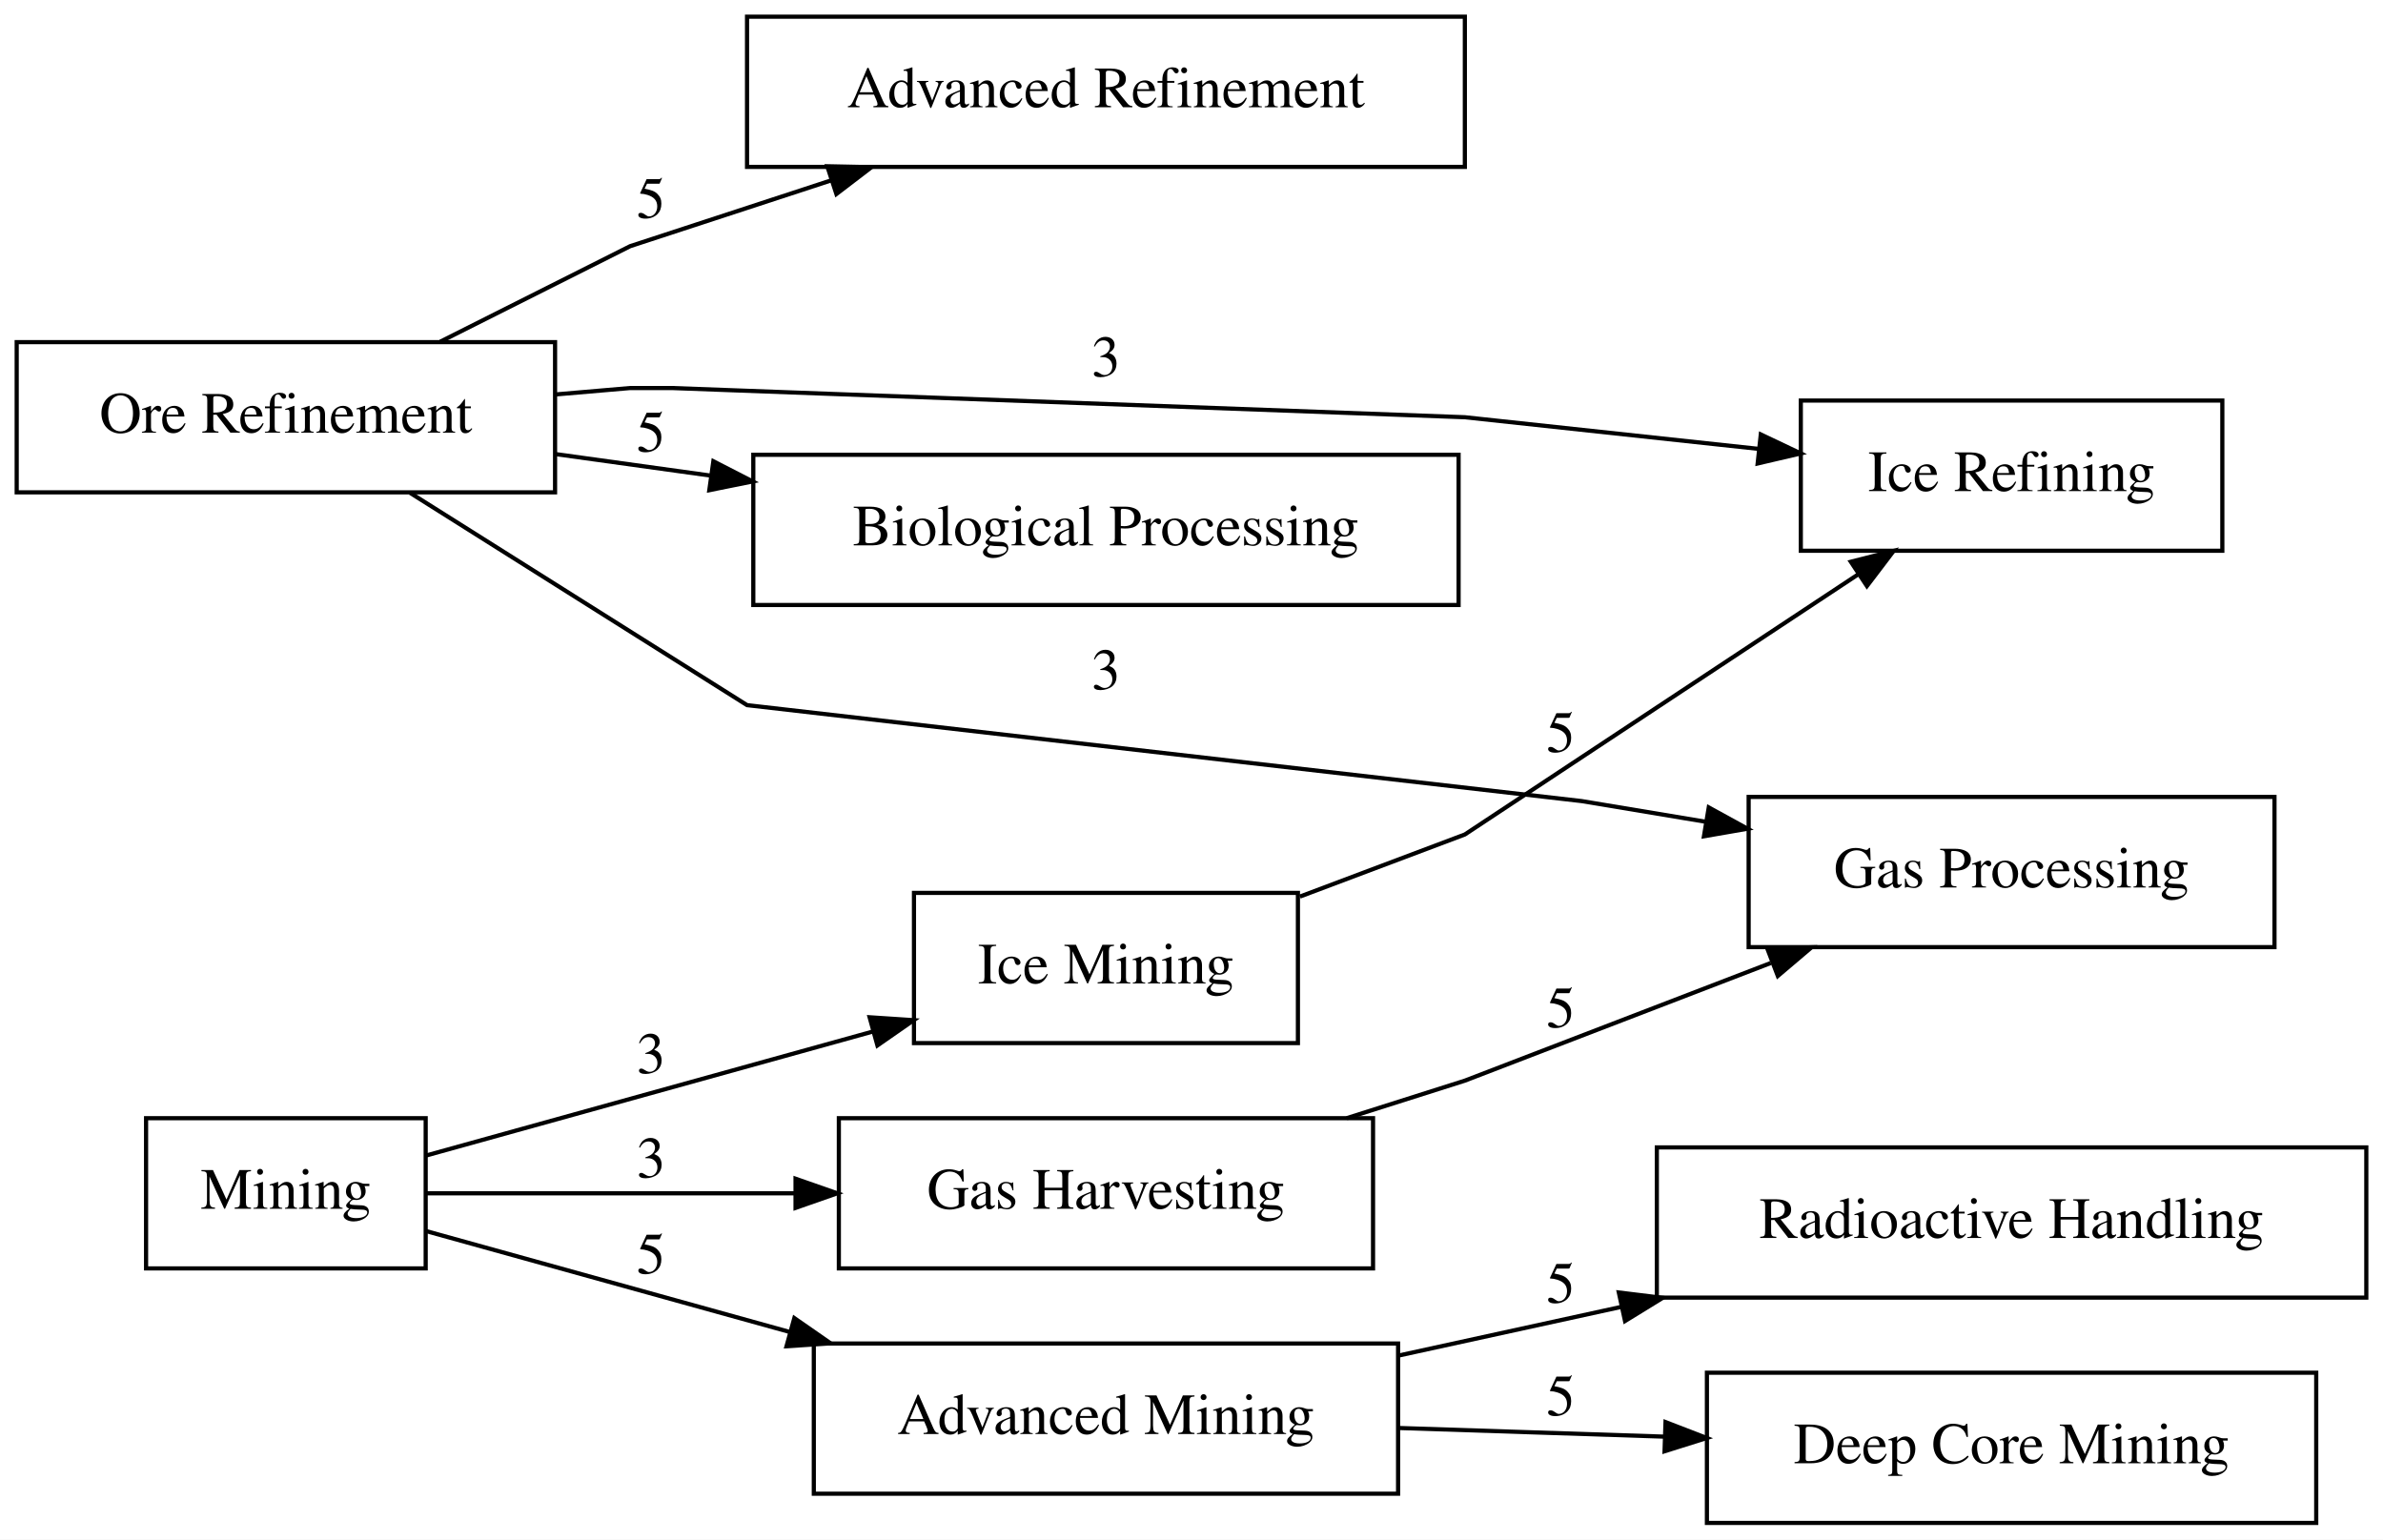
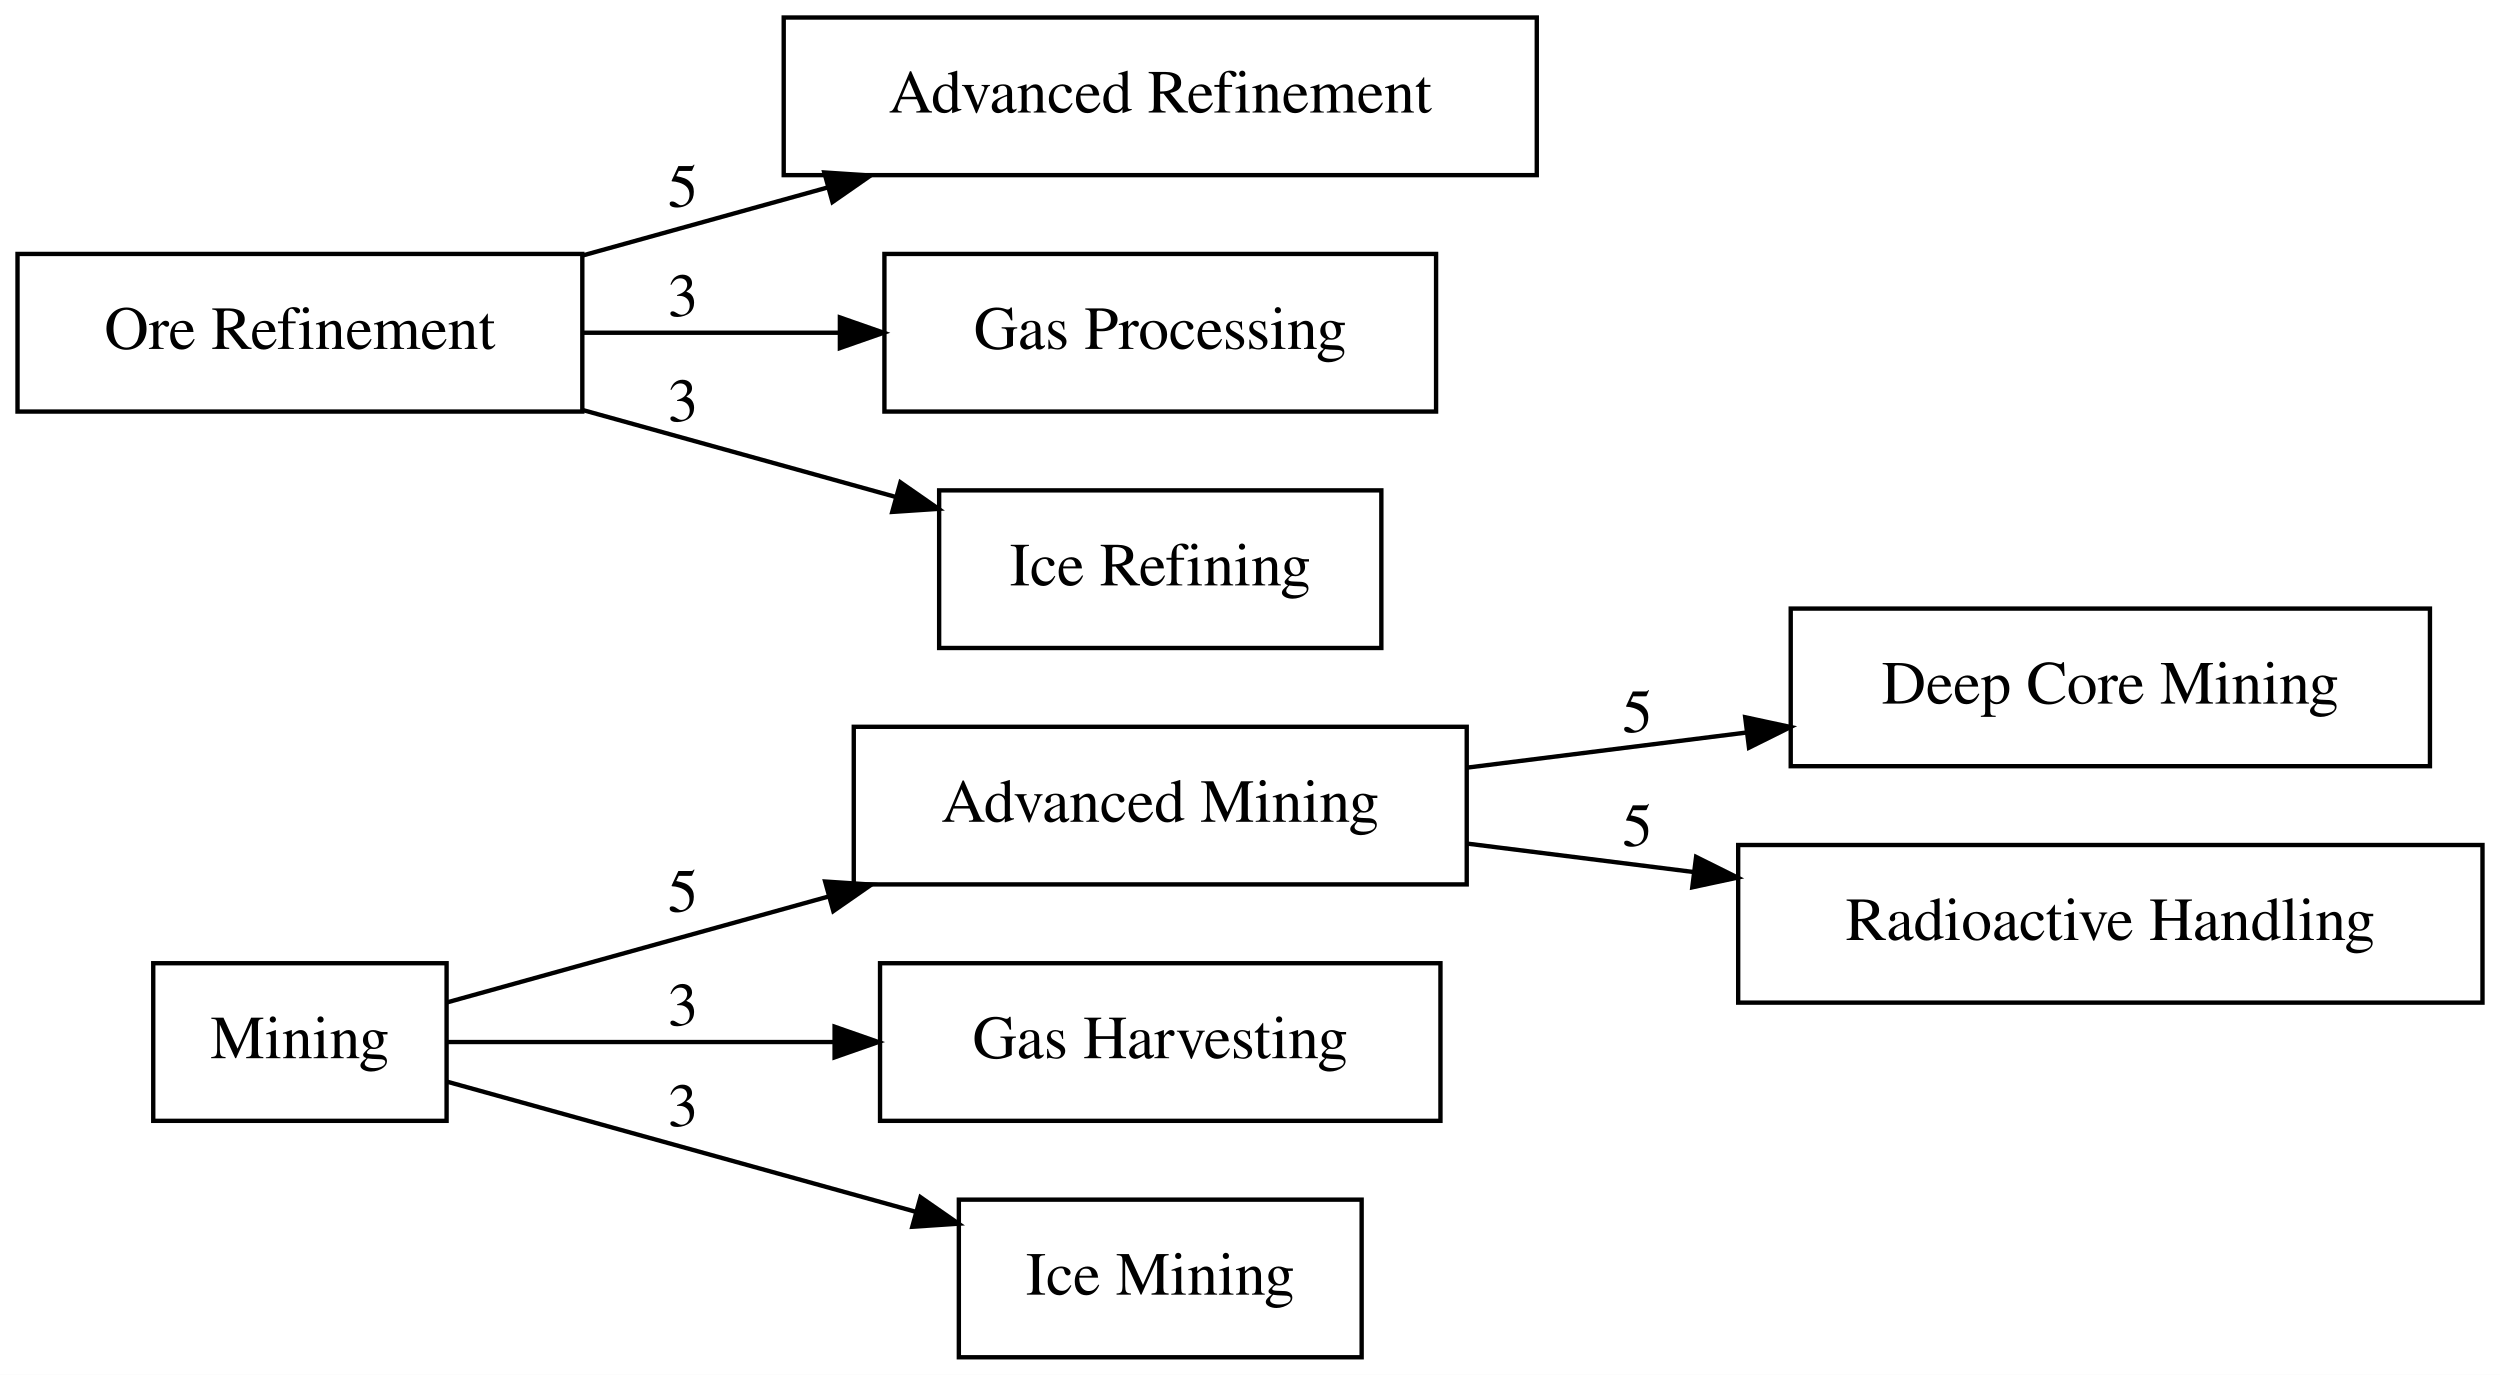
- <svg xmlns="http://www.w3.org/2000/svg" width="571pt" height="369pt" viewBox="0.00 0.00 571.00 369.00">
-   <g id="graph0" class="graph" transform="scale(1 1) rotate(0) translate(4 365)">
-     <polygon fill="white" stroke="transparent" points="-4,4 -4,-365 567,-365 567,4 -4,4" />
+ <svg xmlns="http://www.w3.org/2000/svg" xmlns:xlink="http://www.w3.org/1999/xlink" width="571pt" height="314pt" viewBox="0.00 0.00 571.00 314.00">
+   <g id="graph0" class="graph" transform="scale(1 1) rotate(0) translate(4 310)">
+     <polygon fill="white" stroke="transparent" points="-4,4 -4,-310 567,-310 567,4 -4,4" />
    <g id="node1" class="node">
-       <polygon fill="none" stroke="black" points="347,-361 175,-361 175,-325 347,-325 347,-361" />
-       <text text-anchor="middle" x="261" y="-339.3" font-family="Times,serif" font-size="14.00">Advanced Refinement</text>
+       <g id="a_node1">
+         <a xlink:href="advanced_mining.html" xlink:title="Advanced Mining">
+           <polygon fill="none" stroke="black" points="331,-144 191,-144 191,-108 331,-108 331,-144" />
+           <text text-anchor="middle" x="261" y="-122.3" font-family="Times,serif" font-size="14.00">Advanced Mining</text>
+         </a>
+       </g>
+     </g>
+     <g id="node3" class="node">
+       <g id="a_node3">
+         <a xlink:href="deep_core_mining.html" xlink:title="Deep Core Mining">
+           <polygon fill="none" stroke="black" points="551,-171 405,-171 405,-135 551,-135 551,-171" />
+           <text text-anchor="middle" x="478" y="-149.3" font-family="Times,serif" font-size="14.00">Deep Core Mining</text>
+         </a>
+       </g>
+     </g>
+     <g id="edge3" class="edge">
+       <path fill="none" stroke="black" d="M331.21,-134.69C351.47,-137.24 373.81,-140.04 394.79,-142.68" />
+       <polygon fill="black" stroke="black" points="394.6,-146.18 404.96,-143.95 395.47,-139.23 394.6,-146.18" />
+       <text text-anchor="middle" x="370" y="-142.8" font-family="Times,serif" font-size="14.00">5</text>
+     </g>
+     <g id="node10" class="node">
+       <g id="a_node10">
+         <a xlink:href="radioactive_handling.html" xlink:title="Radioactive Handling">
+           <polygon fill="none" stroke="black" points="563,-117 393,-117 393,-81 563,-81 563,-117" />
+           <text text-anchor="middle" x="478" y="-95.3" font-family="Times,serif" font-size="14.00">Radioactive Handling</text>
+         </a>
+       </g>
+     </g>
+     <g id="edge8" class="edge">
+       <path fill="none" stroke="black" d="M331.21,-117.31C347.63,-115.25 365.42,-113.01 382.74,-110.84" />
+       <polygon fill="black" stroke="black" points="383.39,-114.28 392.87,-109.56 382.52,-107.34 383.39,-114.28" />
+       <text text-anchor="middle" x="370" y="-116.8" font-family="Times,serif" font-size="14.00">5</text>
    </g>
    <g id="node2" class="node">
-       <polygon fill="none" stroke="black" points="541,-174 415,-174 415,-138 541,-138 541,-174" />
-       <text text-anchor="middle" x="478" y="-152.3" font-family="Times,serif" font-size="14.00">Gas Processing</text>
-     </g>
-     <g id="node3" class="node">
-       <polygon fill="none" stroke="black" points="325,-97 197,-97 197,-61 325,-61 325,-97" />
-       <text text-anchor="middle" x="261" y="-75.3" font-family="Times,serif" font-size="14.00">Gas Harvesting</text>
-     </g>
-     <g id="edge10" class="edge">
-       <path fill="none" stroke="black" d="M318.7,-97.01C334.29,-101.96 347,-106 347,-106 347,-106 385.29,-120.73 420.31,-134.2" />
-       <polygon fill="black" stroke="black" points="419.48,-137.63 430.07,-137.95 421.99,-131.09 419.48,-137.63" />
-       <text text-anchor="middle" x="370" y="-118.8" font-family="Times,serif" font-size="14.00">5</text>
+       <g id="a_node2">
+         <a xlink:href="advanced_refinement.html" xlink:title="Advanced Refinement">
+           <polygon fill="none" stroke="black" points="347,-306 175,-306 175,-270 347,-270 347,-306" />
+           <text text-anchor="middle" x="261" y="-284.3" font-family="Times,serif" font-size="14.00">Advanced Refinement</text>
+         </a>
+       </g>
    </g>
    <g id="node4" class="node">
-       <polygon fill="none" stroke="black" points="345.5,-256 176.5,-256 176.5,-220 345.5,-220 345.5,-256" />
-       <text text-anchor="middle" x="261" y="-234.3" font-family="Times,serif" font-size="14.00">Biological Processing</text>
+       <g id="a_node4">
+         <a xlink:href="gas_harvesting.html" xlink:title="Gas Harvesting">
+           <polygon fill="none" stroke="black" points="325,-90 197,-90 197,-54 325,-54 325,-90" />
+           <text text-anchor="middle" x="261" y="-68.3" font-family="Times,serif" font-size="14.00">Gas Harvesting</text>
+         </a>
+       </g>
    </g>
    <g id="node5" class="node">
-       <polygon fill="none" stroke="black" points="98,-97 31,-97 31,-61 98,-61 98,-97" />
-       <text text-anchor="middle" x="64.5" y="-75.3" font-family="Times,serif" font-size="14.00">Mining</text>
+       <g id="a_node5">
+         <a xlink:href="gas_processing.html" xlink:title="Gas Processing">
+           <polygon fill="none" stroke="black" points="324,-252 198,-252 198,-216 324,-216 324,-252" />
+           <text text-anchor="middle" x="261" y="-230.3" font-family="Times,serif" font-size="14.00">Gas Processing</text>
+         </a>
+       </g>
+     </g>
+     <g id="node6" class="node">
+       <g id="a_node6">
+         <a xlink:href="ice_mining.html" xlink:title="Ice Mining">
+           <polygon fill="none" stroke="black" points="307,-36 215,-36 215,0 307,0 307,-36" />
+           <text text-anchor="middle" x="261" y="-14.3" font-family="Times,serif" font-size="14.00">Ice Mining</text>
+         </a>
+       </g>
+     </g>
+     <g id="node7" class="node">
+       <g id="a_node7">
+         <a xlink:href="ice_refining.html" xlink:title="Ice Refining">
+           <polygon fill="none" stroke="black" points="311.5,-198 210.5,-198 210.5,-162 311.5,-162 311.5,-198" />
+           <text text-anchor="middle" x="261" y="-176.3" font-family="Times,serif" font-size="14.00">Ice Refining</text>
+         </a>
+       </g>
+     </g>
+     <g id="node8" class="node">
+       <g id="a_node8">
+         <a xlink:href="mining.html" xlink:title="Mining">
+           <polygon fill="none" stroke="black" points="98,-90 31,-90 31,-54 98,-54 98,-90" />
+           <text text-anchor="middle" x="64.5" y="-68.3" font-family="Times,serif" font-size="14.00">Mining</text>
+         </a>
+       </g>
+     </g>
+     <g id="edge1" class="edge">
+       <path fill="none" stroke="black" d="M98.05,-81.04C121.87,-87.65 155.14,-96.89 185.35,-105.27" />
+       <polygon fill="black" stroke="black" points="184.46,-108.66 195.03,-107.96 186.33,-101.91 184.46,-108.66" />
+       <text text-anchor="middle" x="152" y="-101.8" font-family="Times,serif" font-size="14.00">5</text>
+     </g>
+     <g id="edge4" class="edge">
+       <path fill="none" stroke="black" d="M98.05,-72C122.15,-72 155.94,-72 186.43,-72" />
+       <polygon fill="black" stroke="black" points="186.62,-75.5 196.62,-72 186.62,-68.5 186.62,-75.5" />
+       <text text-anchor="middle" x="152" y="-75.8" font-family="Times,serif" font-size="14.00">3</text>
+     </g>
+     <g id="edge6" class="edge">
+       <path fill="none" stroke="black" d="M98.05,-62.96C127.19,-54.87 170.5,-42.85 205,-33.27" />
+       <polygon fill="black" stroke="black" points="206.24,-36.56 214.94,-30.51 204.37,-29.81 206.24,-36.56" />
+       <text text-anchor="middle" x="152" y="-52.8" font-family="Times,serif" font-size="14.00">3</text>
+     </g>
+     <g id="node9" class="node">
+       <g id="a_node9">
+         <a xlink:href="ore_refinement.html" xlink:title="Ore Refinement">
+           <polygon fill="none" stroke="black" points="129,-252 0,-252 0,-216 129,-216 129,-252" />
+           <text text-anchor="middle" x="64.5" y="-230.3" font-family="Times,serif" font-size="14.00">Ore Refinement</text>
+         </a>
+       </g>
+     </g>
+     <g id="edge2" class="edge">
+       <path fill="none" stroke="black" d="M129.19,-251.68C147.03,-256.64 166.59,-262.07 185.02,-267.18" />
+       <polygon fill="black" stroke="black" points="184.27,-270.61 194.84,-269.91 186.14,-263.86 184.27,-270.61" />
+       <text text-anchor="middle" x="152" y="-262.8" font-family="Times,serif" font-size="14.00">5</text>
    </g>
    <g id="edge5" class="edge">
-       <path fill="none" stroke="black" d="M98.05,-79C122.15,-79 155.94,-79 186.43,-79" />
-       <polygon fill="black" stroke="black" points="186.62,-82.5 196.62,-79 186.62,-75.5 186.62,-82.5" />
-       <text text-anchor="middle" x="152" y="-82.8" font-family="Times,serif" font-size="14.00">3</text>
-     </g>
-     <g id="node8" class="node">
-       <polygon fill="none" stroke="black" points="307,-151 215,-151 215,-115 307,-115 307,-151" />
-       <text text-anchor="middle" x="261" y="-129.3" font-family="Times,serif" font-size="14.00">Ice Mining</text>
-     </g>
-     <g id="edge1" class="edge">
-       <path fill="none" stroke="black" d="M98.05,-88.04C127.19,-96.13 170.5,-108.15 205,-117.73" />
-       <polygon fill="black" stroke="black" points="204.37,-121.19 214.94,-120.49 206.24,-114.44 204.37,-121.19" />
-       <text text-anchor="middle" x="152" y="-107.8" font-family="Times,serif" font-size="14.00">3</text>
-     </g>
-     <g id="node11" class="node">
-       <polygon fill="none" stroke="black" points="331,-43 191,-43 191,-7 331,-7 331,-43" />
-       <text text-anchor="middle" x="261" y="-21.3" font-family="Times,serif" font-size="14.00">Advanced Mining</text>
-     </g>
-     <g id="edge6" class="edge">
-       <path fill="none" stroke="black" d="M98.05,-69.96C121.87,-63.35 155.14,-54.11 185.35,-45.73" />
-       <polygon fill="black" stroke="black" points="186.33,-49.09 195.03,-43.04 184.46,-42.34 186.33,-49.09" />
-       <text text-anchor="middle" x="152" y="-59.8" font-family="Times,serif" font-size="14.00">5</text>
-     </g>
-     <g id="node6" class="node">
-       <polygon fill="none" stroke="black" points="563,-90 393,-90 393,-54 563,-54 563,-90" />
-       <text text-anchor="middle" x="478" y="-68.3" font-family="Times,serif" font-size="14.00">Radioactive Handling</text>
-     </g>
-     <g id="node7" class="node">
-       <polygon fill="none" stroke="black" points="129,-283 0,-283 0,-247 129,-247 129,-283" />
-       <text text-anchor="middle" x="64.5" y="-261.3" font-family="Times,serif" font-size="14.00">Ore Refinement</text>
-     </g>
-     <g id="edge8" class="edge">
-       <path fill="none" stroke="black" d="M101.48,-283.1C123.32,-294.09 147,-306 147,-306 147,-306 169.91,-313.5 195.1,-321.75" />
-       <polygon fill="black" stroke="black" points="194.23,-325.15 204.82,-324.93 196.41,-318.5 194.23,-325.15" />
-       <text text-anchor="middle" x="152" y="-312.8" font-family="Times,serif" font-size="14.00">5</text>
-     </g>
-     <g id="edge9" class="edge">
-       <path fill="none" stroke="black" d="M94.27,-246.87C126.71,-226.43 175,-196 175,-196 175,-196 375,-173 375,-173 375,-173 387.92,-170.85 404.57,-168.07" />
-       <polygon fill="black" stroke="black" points="405.44,-171.48 414.73,-166.38 404.29,-164.57 405.44,-171.48" />
-       <text text-anchor="middle" x="261" y="-199.8" font-family="Times,serif" font-size="14.00">3</text>
-     </g>
-     <g id="edge11" class="edge">
-       <path fill="none" stroke="black" d="M129.19,-256.16C141.08,-254.51 153.73,-252.75 166.3,-251.01" />
-       <polygon fill="black" stroke="black" points="166.93,-254.45 176.35,-249.61 165.96,-247.52 166.93,-254.45" />
-       <text text-anchor="middle" x="152" y="-256.8" font-family="Times,serif" font-size="14.00">5</text>
-     </g>
-     <g id="node9" class="node">
-       <polygon fill="none" stroke="black" points="528.5,-269 427.5,-269 427.5,-233 528.5,-233 528.5,-269" />
-       <text text-anchor="middle" x="478" y="-247.3" font-family="Times,serif" font-size="14.00">Ice Refining</text>
-     </g>
-     <g id="edge3" class="edge">
-       <path fill="none" stroke="black" d="M129.32,-270.48C139.63,-271.37 147,-272 147,-272 147,-272 157,-272 157,-272 157,-272 347,-265 347,-265 347,-265 383.24,-261.1 417.45,-257.41" />
-       <polygon fill="black" stroke="black" points="417.91,-260.88 427.48,-256.33 417.16,-253.92 417.91,-260.88" />
-       <text text-anchor="middle" x="261" y="-274.8" font-family="Times,serif" font-size="14.00">3</text>
-     </g>
-     <g id="edge4" class="edge">
-       <path fill="none" stroke="black" d="M307.49,-150.12C327.7,-157.73 347,-165 347,-165 347,-165 402.86,-201.95 441.35,-227.41" />
-       <polygon fill="black" stroke="black" points="439.48,-230.37 449.75,-232.97 443.34,-224.54 439.48,-230.37" />
-       <text text-anchor="middle" x="370" y="-184.8" font-family="Times,serif" font-size="14.00">5</text>
-     </g>
-     <g id="node10" class="node">
-       <polygon fill="none" stroke="black" points="551,-36 405,-36 405,0 551,0 551,-36" />
-       <text text-anchor="middle" x="478" y="-14.3" font-family="Times,serif" font-size="14.00">Deep Core Mining</text>
-     </g>
-     <g id="edge2" class="edge">
-       <path fill="none" stroke="black" d="M331.21,-40.13C348.2,-43.84 366.65,-47.88 384.54,-51.79" />
-       <polygon fill="black" stroke="black" points="383.89,-55.23 394.4,-53.94 385.38,-48.39 383.89,-55.23" />
-       <text text-anchor="middle" x="370" y="-52.8" font-family="Times,serif" font-size="14.00">5</text>
+       <path fill="none" stroke="black" d="M129.19,-234C147.88,-234 168.45,-234 187.64,-234" />
+       <polygon fill="black" stroke="black" points="187.83,-237.5 197.83,-234 187.83,-230.5 187.83,-237.5" />
+       <text text-anchor="middle" x="152" y="-237.8" font-family="Times,serif" font-size="14.00">3</text>
    </g>
    <g id="edge7" class="edge">
-       <path fill="none" stroke="black" d="M331.21,-22.75C351.47,-22.09 373.81,-21.36 394.79,-20.68" />
-       <polygon fill="black" stroke="black" points="395.08,-24.17 404.96,-20.35 394.85,-17.17 395.08,-24.17" />
-       <text text-anchor="middle" x="370" y="-25.8" font-family="Times,serif" font-size="14.00">5</text>
+       <path fill="none" stroke="black" d="M129.19,-216.32C152.16,-209.94 177.97,-202.77 200.56,-196.5" />
+       <polygon fill="black" stroke="black" points="201.66,-199.83 210.36,-193.78 199.79,-193.08 201.66,-199.83" />
+       <text text-anchor="middle" x="152" y="-213.8" font-family="Times,serif" font-size="14.00">3</text>
    </g>
  </g>
</svg>
